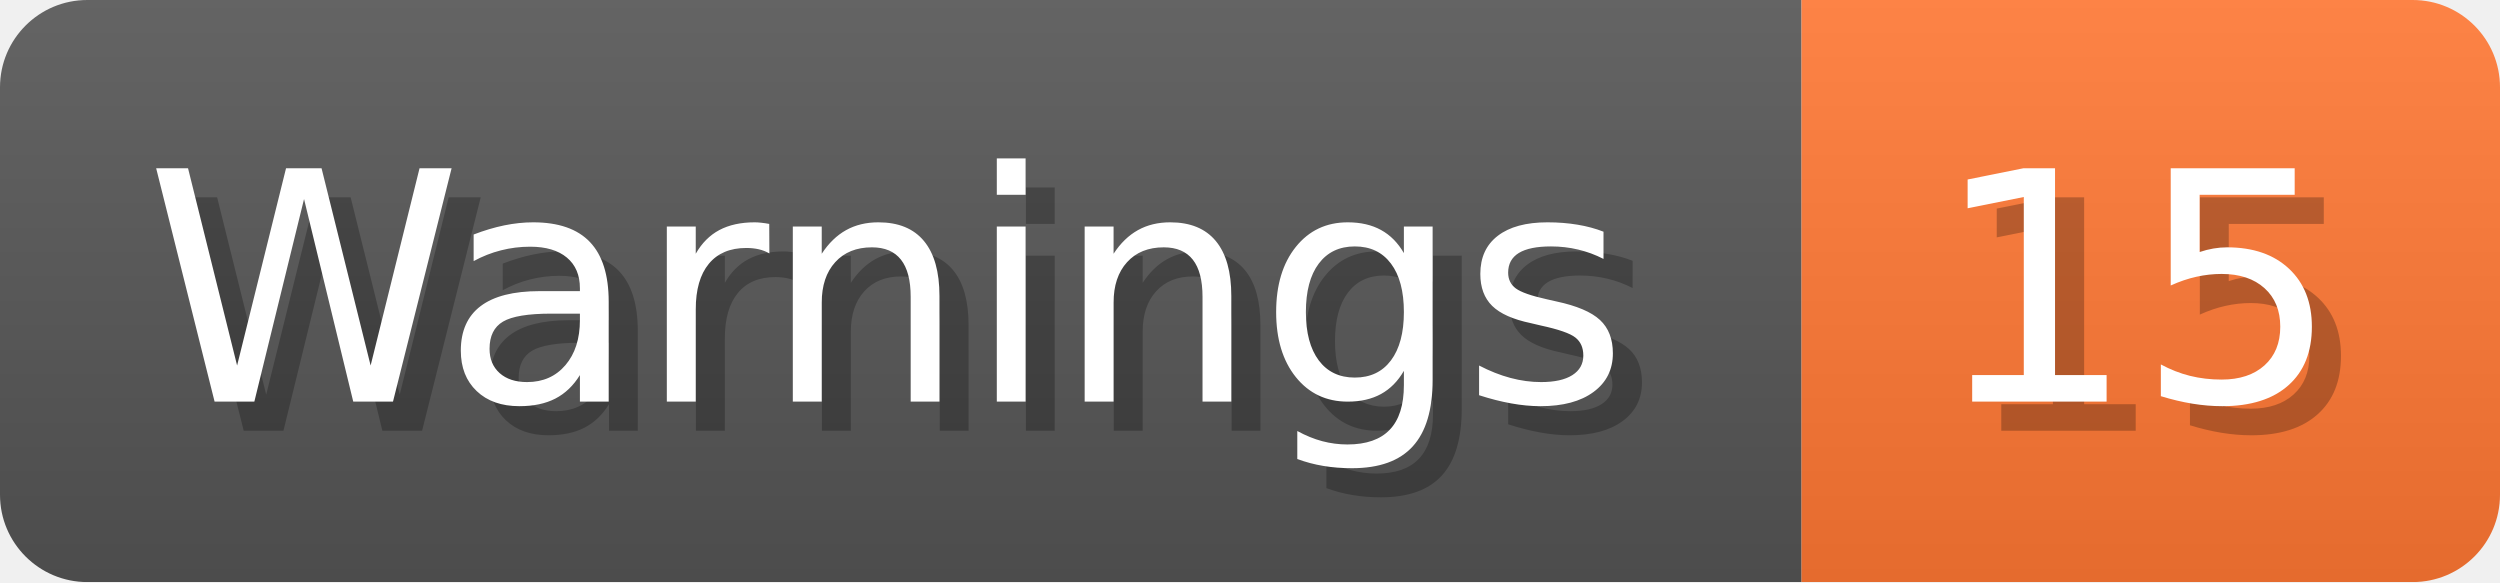
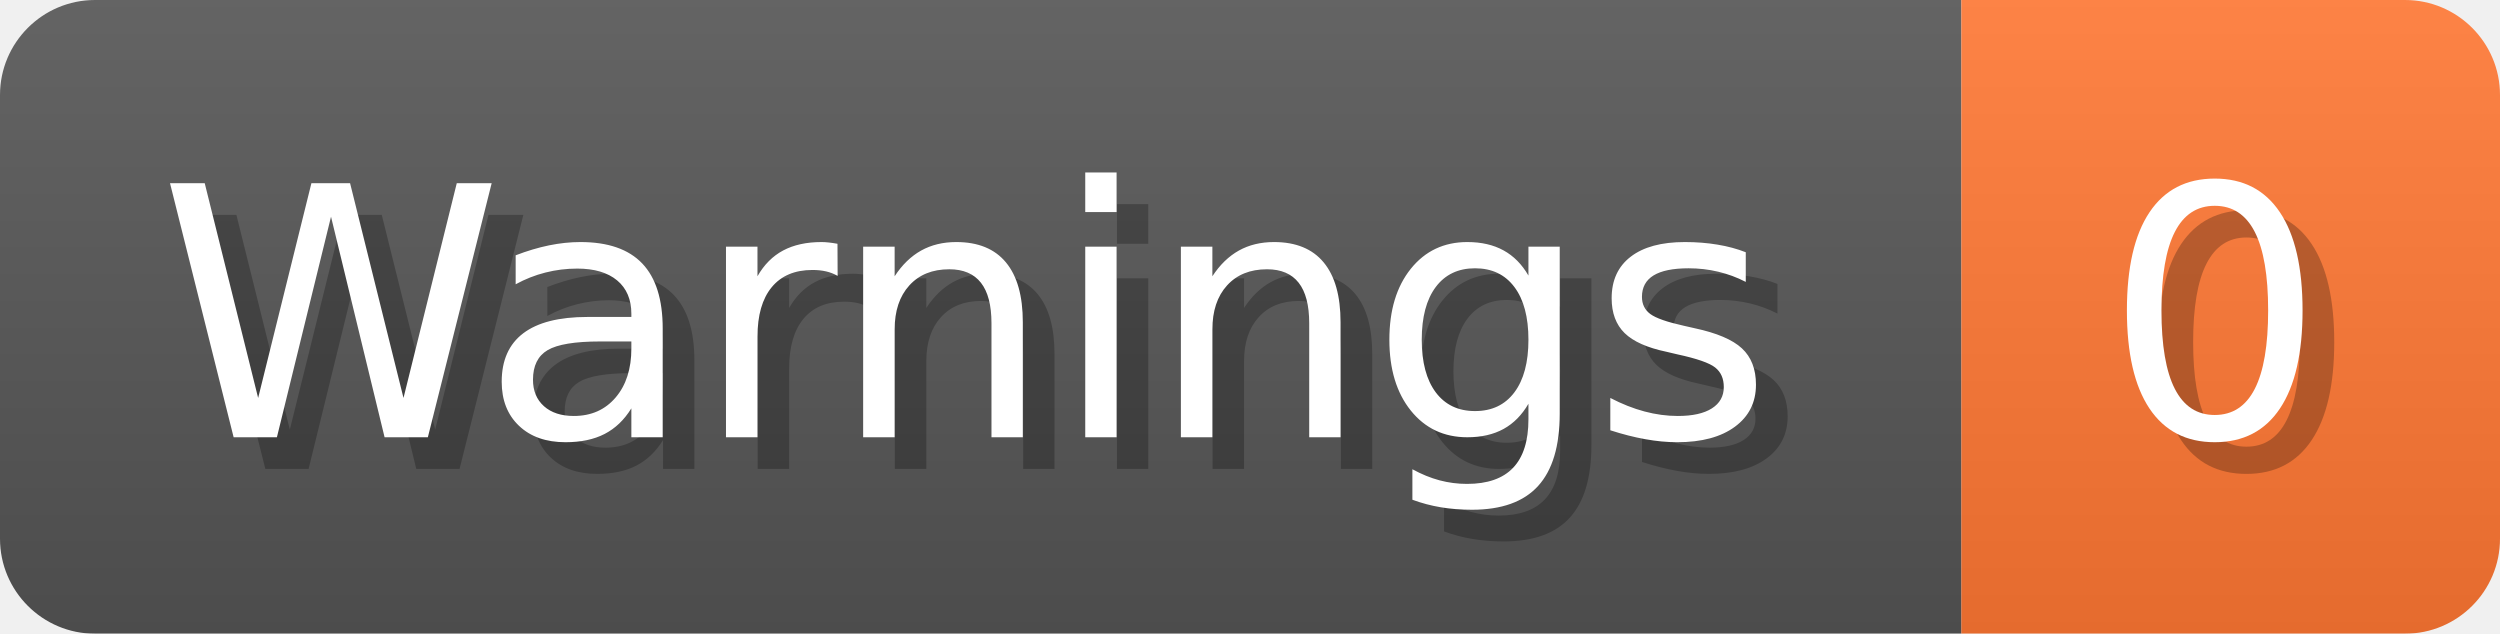
- <svg xmlns="http://www.w3.org/2000/svg" width="85.9" height="20" viewBox="0 0 859 200" role="img" aria-label="Warnings: 15">
+ <svg xmlns="http://www.w3.org/2000/svg" width="78.9" height="20" viewBox="0 0 789 200" role="img" aria-label="Warnings: 0">
  <linearGradient id="a" x2="0" y2="100%">
    <stop offset="0" stop-opacity=".1" stop-color="#EEE" />
    <stop offset="1" stop-opacity=".1" />
  </linearGradient>
  <mask id="m">
-     <rect width="859" height="200" rx="30" fill="#FFF" />
+     <rect width="789" height="200" rx="30" fill="#FFF" />
  </mask>
  <g mask="url(#m)">
    <rect width="619" height="200" fill="#555" />
-     <rect width="240" height="200" fill="#F73" x="619" />
-     <rect width="859" height="200" fill="url(#a)" />
+     <rect width="170" height="200" fill="#F73" x="619" />
+     <rect width="789" height="200" fill="url(#a)" />
  </g>
  <g aria-hidden="true" fill="#fff" text-anchor="start" font-family="Verdana,DejaVu Sans,sans-serif" font-size="110">
    <text x="60" y="148" textLength="519" fill="#000" opacity="0.25">Warnings</text>
    <text x="50" y="138" textLength="519">Warnings</text>
-     <text x="674" y="148" textLength="140" fill="#000" opacity="0.25">15</text>
-     <text x="664" y="138" textLength="140">15</text>
+     <text x="674" y="148" textLength="70" fill="#000" opacity="0.25">0</text>
+     <text x="664" y="138" textLength="70">0</text>
  </g>
</svg>
